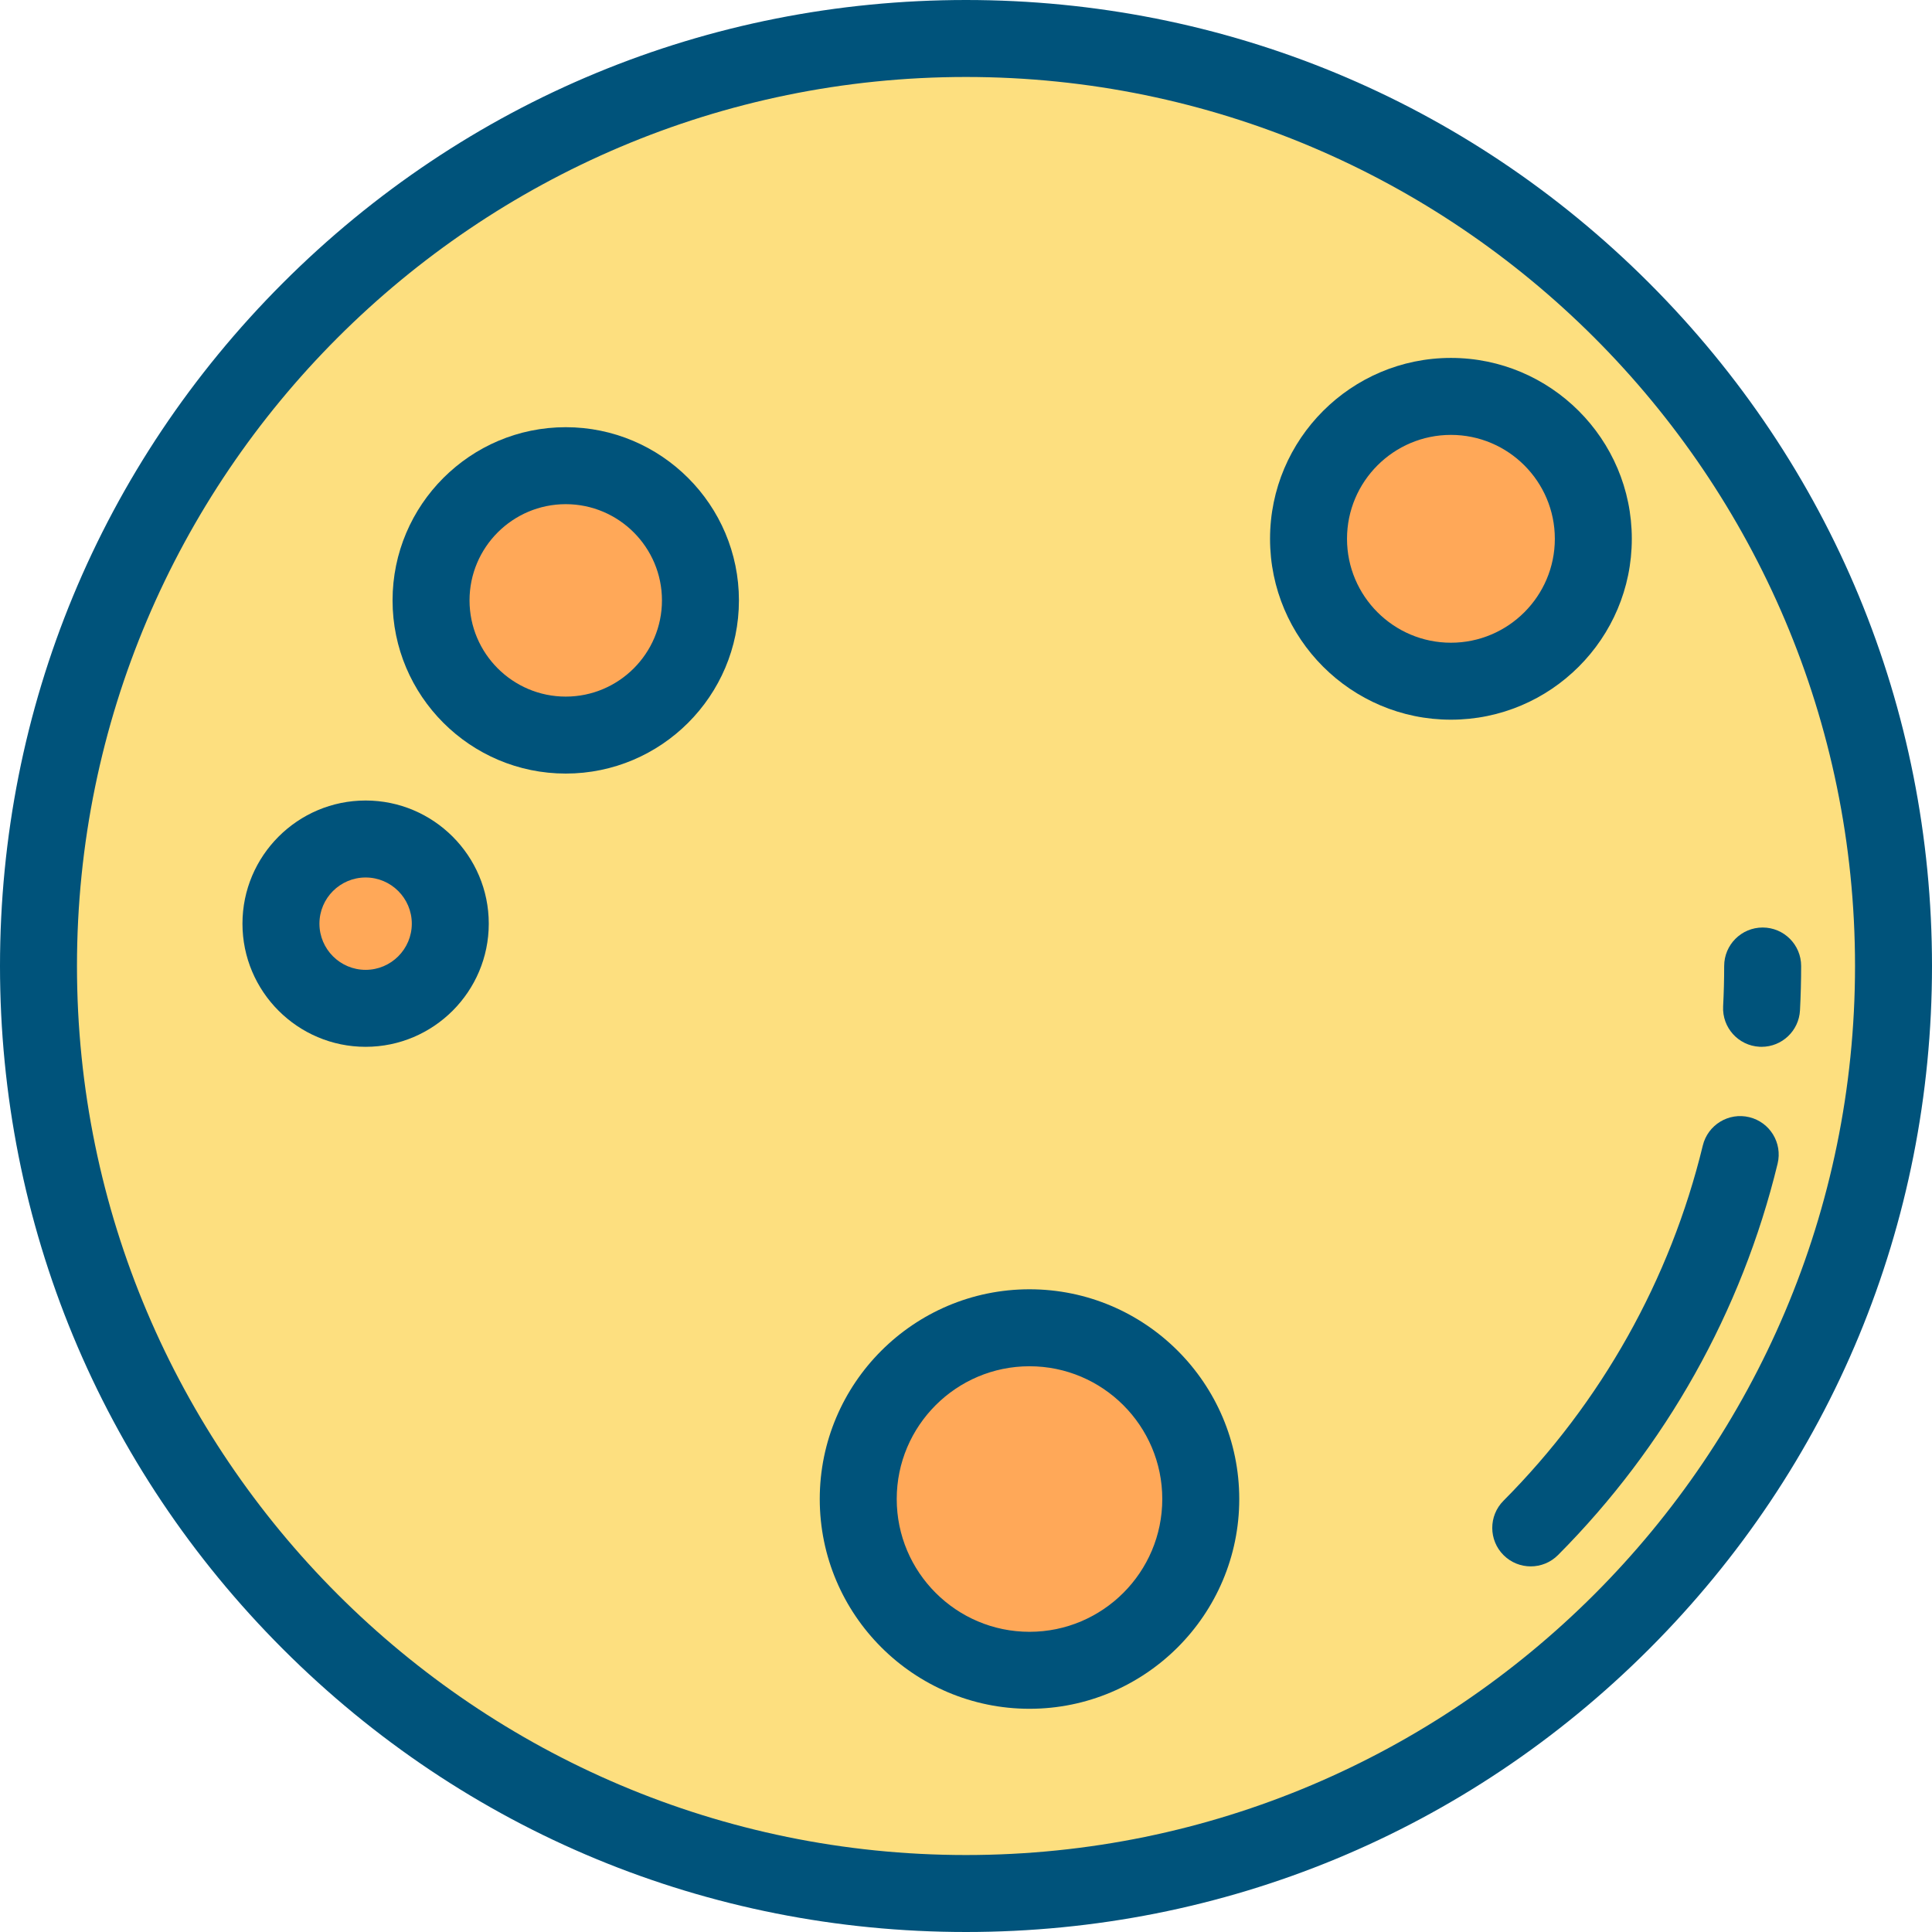
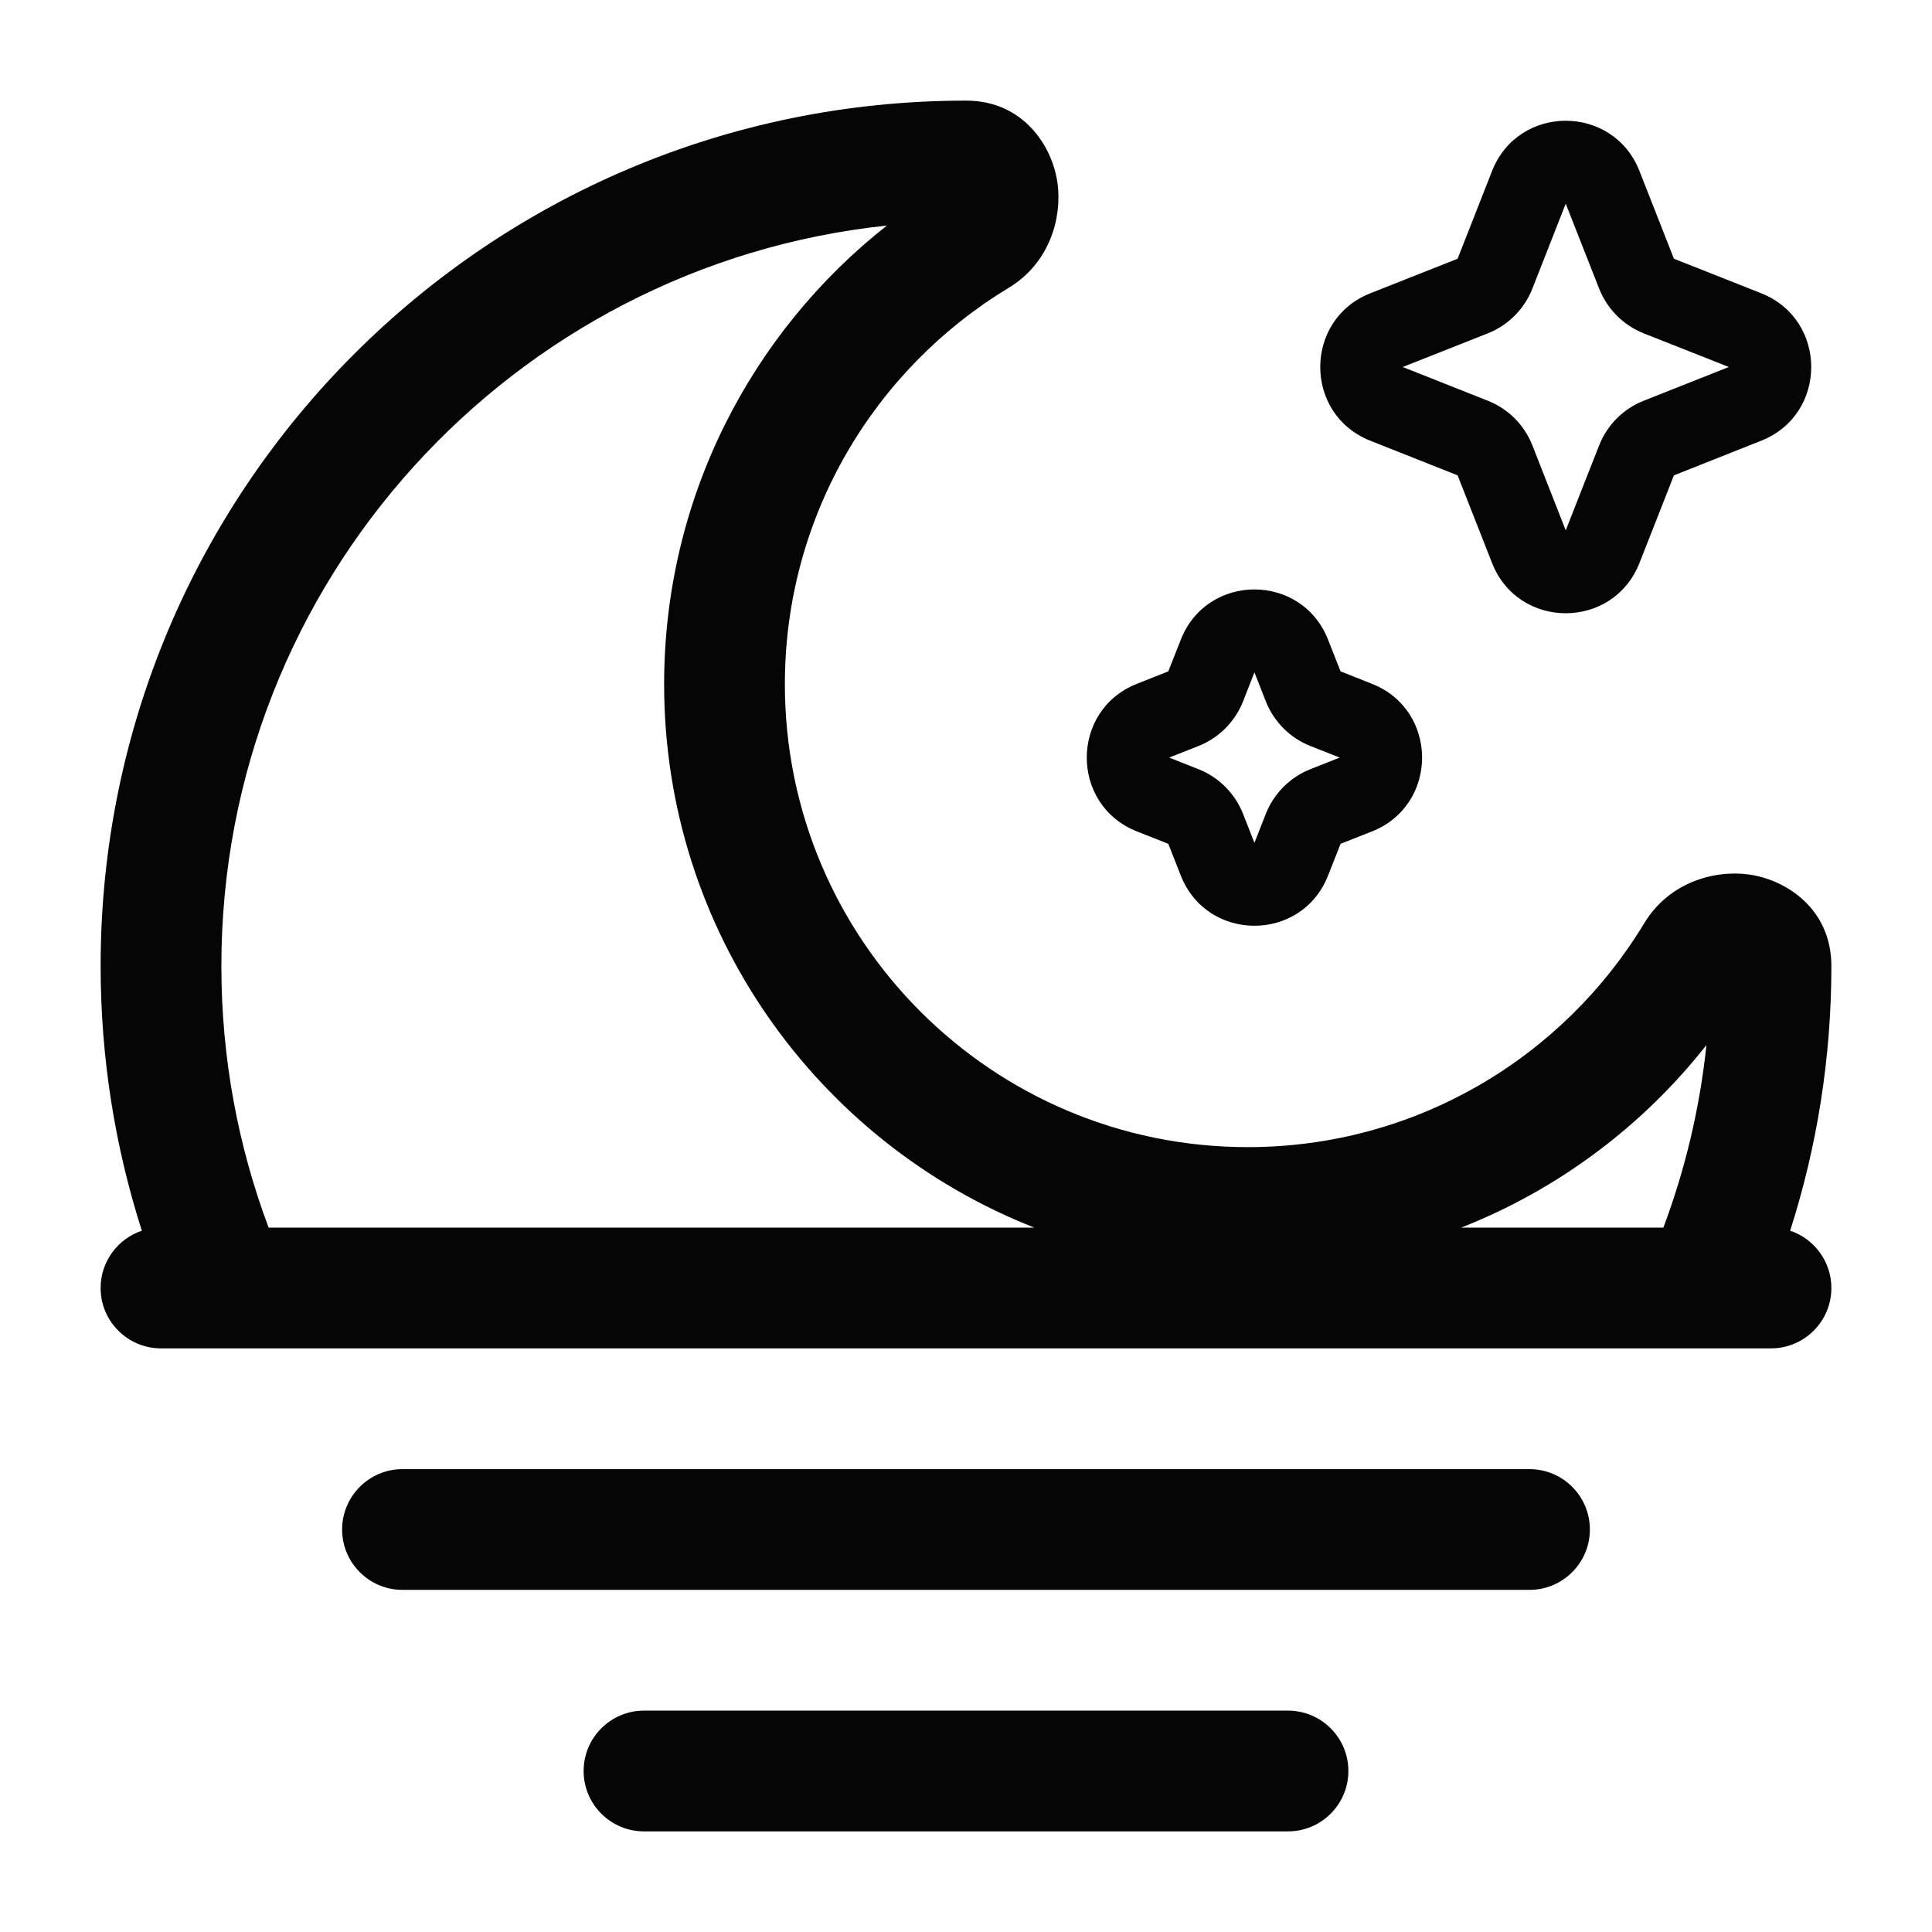
- <svg xmlns="http://www.w3.org/2000/svg" height="auto" width="auto" version="1.1" id="Layer_1" viewBox="0 0 512 512" xml:space="preserve" fill="#000000">
+ <svg xmlns="http://www.w3.org/2000/svg" width="auto" height="auto" viewBox="0 0 24 24" fill="none">
  <g id="SVGRepo_bgCarrier" stroke-width="0" />
  <g id="SVGRepo_tracerCarrier" stroke-linecap="round" stroke-linejoin="round" />
  <g id="SVGRepo_iconCarrier">
-     <circle style="fill:#FDDF7F;" cx="256" cy="256" r="245.801" />
-     <g>
-       <circle style="fill:#FFA858;" cx="149.928" cy="159.108" r="35.697" />
-       <circle style="fill:#FFA858;" cx="272.829" cy="397.259" r="45.386" />
-       <circle style="fill:#FFA858;" cx="384.51" cy="142.789" r="37.737" />
-       <circle style="fill:#FFA858;" cx="96.892" cy="244.781" r="22.438" />
-     </g>
-     <g>
-       <path style="fill:#00537B;" d="M256,512c-68.38,0-132.667-26.628-181.02-74.98S0,324.38,0,256S26.628,123.333,74.98,74.98 S187.62,0,256,0c68.381,0,132.667,26.628,181.019,74.98C485.372,123.333,512,187.62,512,256s-26.628,132.667-74.981,181.02 C388.667,485.372,324.381,512,256,512z M256,20.398C126.089,20.398,20.398,126.089,20.398,256S126.089,491.602,256,491.602 S491.602,385.911,491.602,256S385.911,20.398,256,20.398z" />
-       <path style="fill:#00537B;" d="M149.928,205.004c-25.307,0-45.896-20.589-45.896-45.896s20.589-45.896,45.896-45.896 s45.896,20.589,45.896,45.896S175.236,205.004,149.928,205.004z M149.928,133.61c-14.06,0-25.498,11.438-25.498,25.498 s11.438,25.498,25.498,25.498c14.06,0,25.498-11.438,25.498-25.498S163.988,133.61,149.928,133.61z" />
-       <path style="fill:#00537B;" d="M272.829,452.845c-30.65,0-55.586-24.936-55.586-55.586s24.936-55.586,55.586-55.586 c30.651,0,55.586,24.936,55.586,55.586S303.479,452.845,272.829,452.845z M272.829,362.072c-19.402,0-35.187,15.785-35.187,35.187 s15.785,35.187,35.187,35.187s35.187-15.785,35.187-35.187S292.231,362.072,272.829,362.072z" />
-       <path style="fill:#00537B;" d="M384.51,190.725c-26.432,0-47.936-21.504-47.936-47.936s21.504-47.936,47.936-47.936 c26.432,0,47.936,21.504,47.936,47.936S410.942,190.725,384.51,190.725z M384.51,115.251c-15.185,0-27.538,12.353-27.538,27.538 s12.353,27.538,27.538,27.538s27.538-12.353,27.538-27.538S399.695,115.251,384.51,115.251z" />
-       <path style="fill:#00537B;" d="M96.892,277.418c-17.996,0-32.637-14.641-32.637-32.637s14.641-32.637,32.637-32.637 s32.637,14.641,32.637,32.637S114.889,277.418,96.892,277.418z M96.892,232.542c-6.749,0-12.239,5.49-12.239,12.239 s5.49,12.239,12.239,12.239s12.239-5.49,12.239-12.239S103.641,232.542,96.892,232.542z" />
-       <path style="fill:#00537B;" d="M405.664,415.108c-2.602,0-5.204-0.989-7.194-2.969c-3.993-3.974-4.009-10.431-0.036-14.424 c25.94-26.069,44.206-58.624,52.828-94.145c1.329-5.474,6.842-8.835,12.317-7.506c5.474,1.329,8.835,6.843,7.506,12.318 c-9.5,39.142-29.623,75.008-58.191,103.72C410.901,414.105,408.283,415.108,405.664,415.108z" />
-       <path style="fill:#00537B;" d="M466.84,277.418c-0.181,0-0.36-0.005-0.542-0.014c-5.625-0.295-9.946-5.092-9.652-10.717 c0.185-3.54,0.278-7.135,0.278-10.687c0-5.633,4.567-10.199,10.199-10.199c5.632,0,10.199,4.566,10.199,10.199 c0,3.905-0.104,7.858-0.307,11.751C476.731,273.195,472.227,277.418,466.84,277.418z" />
-     </g>
+     <path fill-rule="evenodd" clip-rule="evenodd" d="M11.017 2.802C6.371 3.292 2.75 7.223 2.75 12C2.75 13.145 2.958 14.24 3.337 15.25H12.849C10.156 14.192 8.25 11.568 8.25 8.5C8.25 6.187 9.333 4.128 11.017 2.802ZM18.151 15.25H20.663C20.932 14.533 21.115 13.773 21.198 12.982C20.409 13.985 19.359 14.775 18.151 15.25ZM22.238 15.288C22.57 14.251 22.75 13.146 22.75 12C22.75 11.283 22.179 10.925 21.724 10.863C21.286 10.804 20.729 10.966 20.425 11.469C19.417 13.137 17.588 14.25 15.5 14.25C12.324 14.25 9.75 11.676 9.75 8.5C9.75 6.412 10.863 4.583 12.531 3.575C13.034 3.271 13.196 2.714 13.137 2.276C13.075 1.821 12.717 1.25 12 1.25C6.063 1.25 1.25 6.063 1.25 12C1.25 13.146 1.43 14.251 1.762 15.288C1.465 15.388 1.25 15.669 1.25 16C1.25 16.414 1.586 16.75 2 16.75H22C22.414 16.75 22.75 16.414 22.75 16C22.75 15.669 22.535 15.388 22.238 15.288ZM4.25 19C4.25 18.586 4.586 18.25 5 18.25H19C19.414 18.25 19.75 18.586 19.75 19C19.75 19.414 19.414 19.75 19 19.75H5C4.586 19.75 4.25 19.414 4.25 19ZM7.25 22C7.25 21.586 7.586 21.25 8 21.25H16C16.414 21.25 16.75 21.586 16.75 22C16.75 22.414 16.414 22.75 16 22.75H8C7.586 22.75 7.25 22.414 7.25 22Z" fill="#050505" />
+     <path fill-rule="evenodd" clip-rule="evenodd" d="M20.366 2.124C20.038 1.292 18.862 1.292 18.535 2.124L18.107 3.214L17.023 3.643C16.193 3.971 16.193 5.147 17.023 5.475L18.107 5.905L18.535 6.994C18.862 7.826 20.038 7.826 20.366 6.994L20.794 5.905L21.878 5.475C22.707 5.147 22.707 3.971 21.878 3.643L20.794 3.214L20.366 2.124ZM19.45 2.53L19.865 3.585C19.965 3.839 20.165 4.04 20.419 4.141L21.476 4.559L20.419 4.978C20.165 5.078 19.965 5.279 19.865 5.533L19.45 6.588L19.036 5.533C18.936 5.279 18.736 5.078 18.482 4.978L17.425 4.559L18.482 4.141C18.736 4.04 18.936 3.839 19.036 3.585L19.45 2.53ZM16.498 7.947C16.171 7.114 14.995 7.114 14.668 7.947L14.513 8.34L14.122 8.495C13.293 8.823 13.293 9.999 14.122 10.328L14.513 10.482L14.668 10.876C14.995 11.708 16.171 11.708 16.498 10.876L16.653 10.482L17.044 10.328C17.873 9.999 17.873 8.823 17.044 8.495L16.653 8.34L16.498 7.947ZM15.583 8.352L15.724 8.712C15.824 8.965 16.024 9.167 16.278 9.267L16.642 9.411L16.278 9.555C16.024 9.656 15.824 9.857 15.724 10.111L15.583 10.47L15.442 10.111C15.342 9.857 15.142 9.656 14.888 9.555L14.524 9.411L14.888 9.267C15.142 9.167 15.342 8.965 15.442 8.712L15.583 8.352Z" fill="#050505" />
  </g>
</svg>
